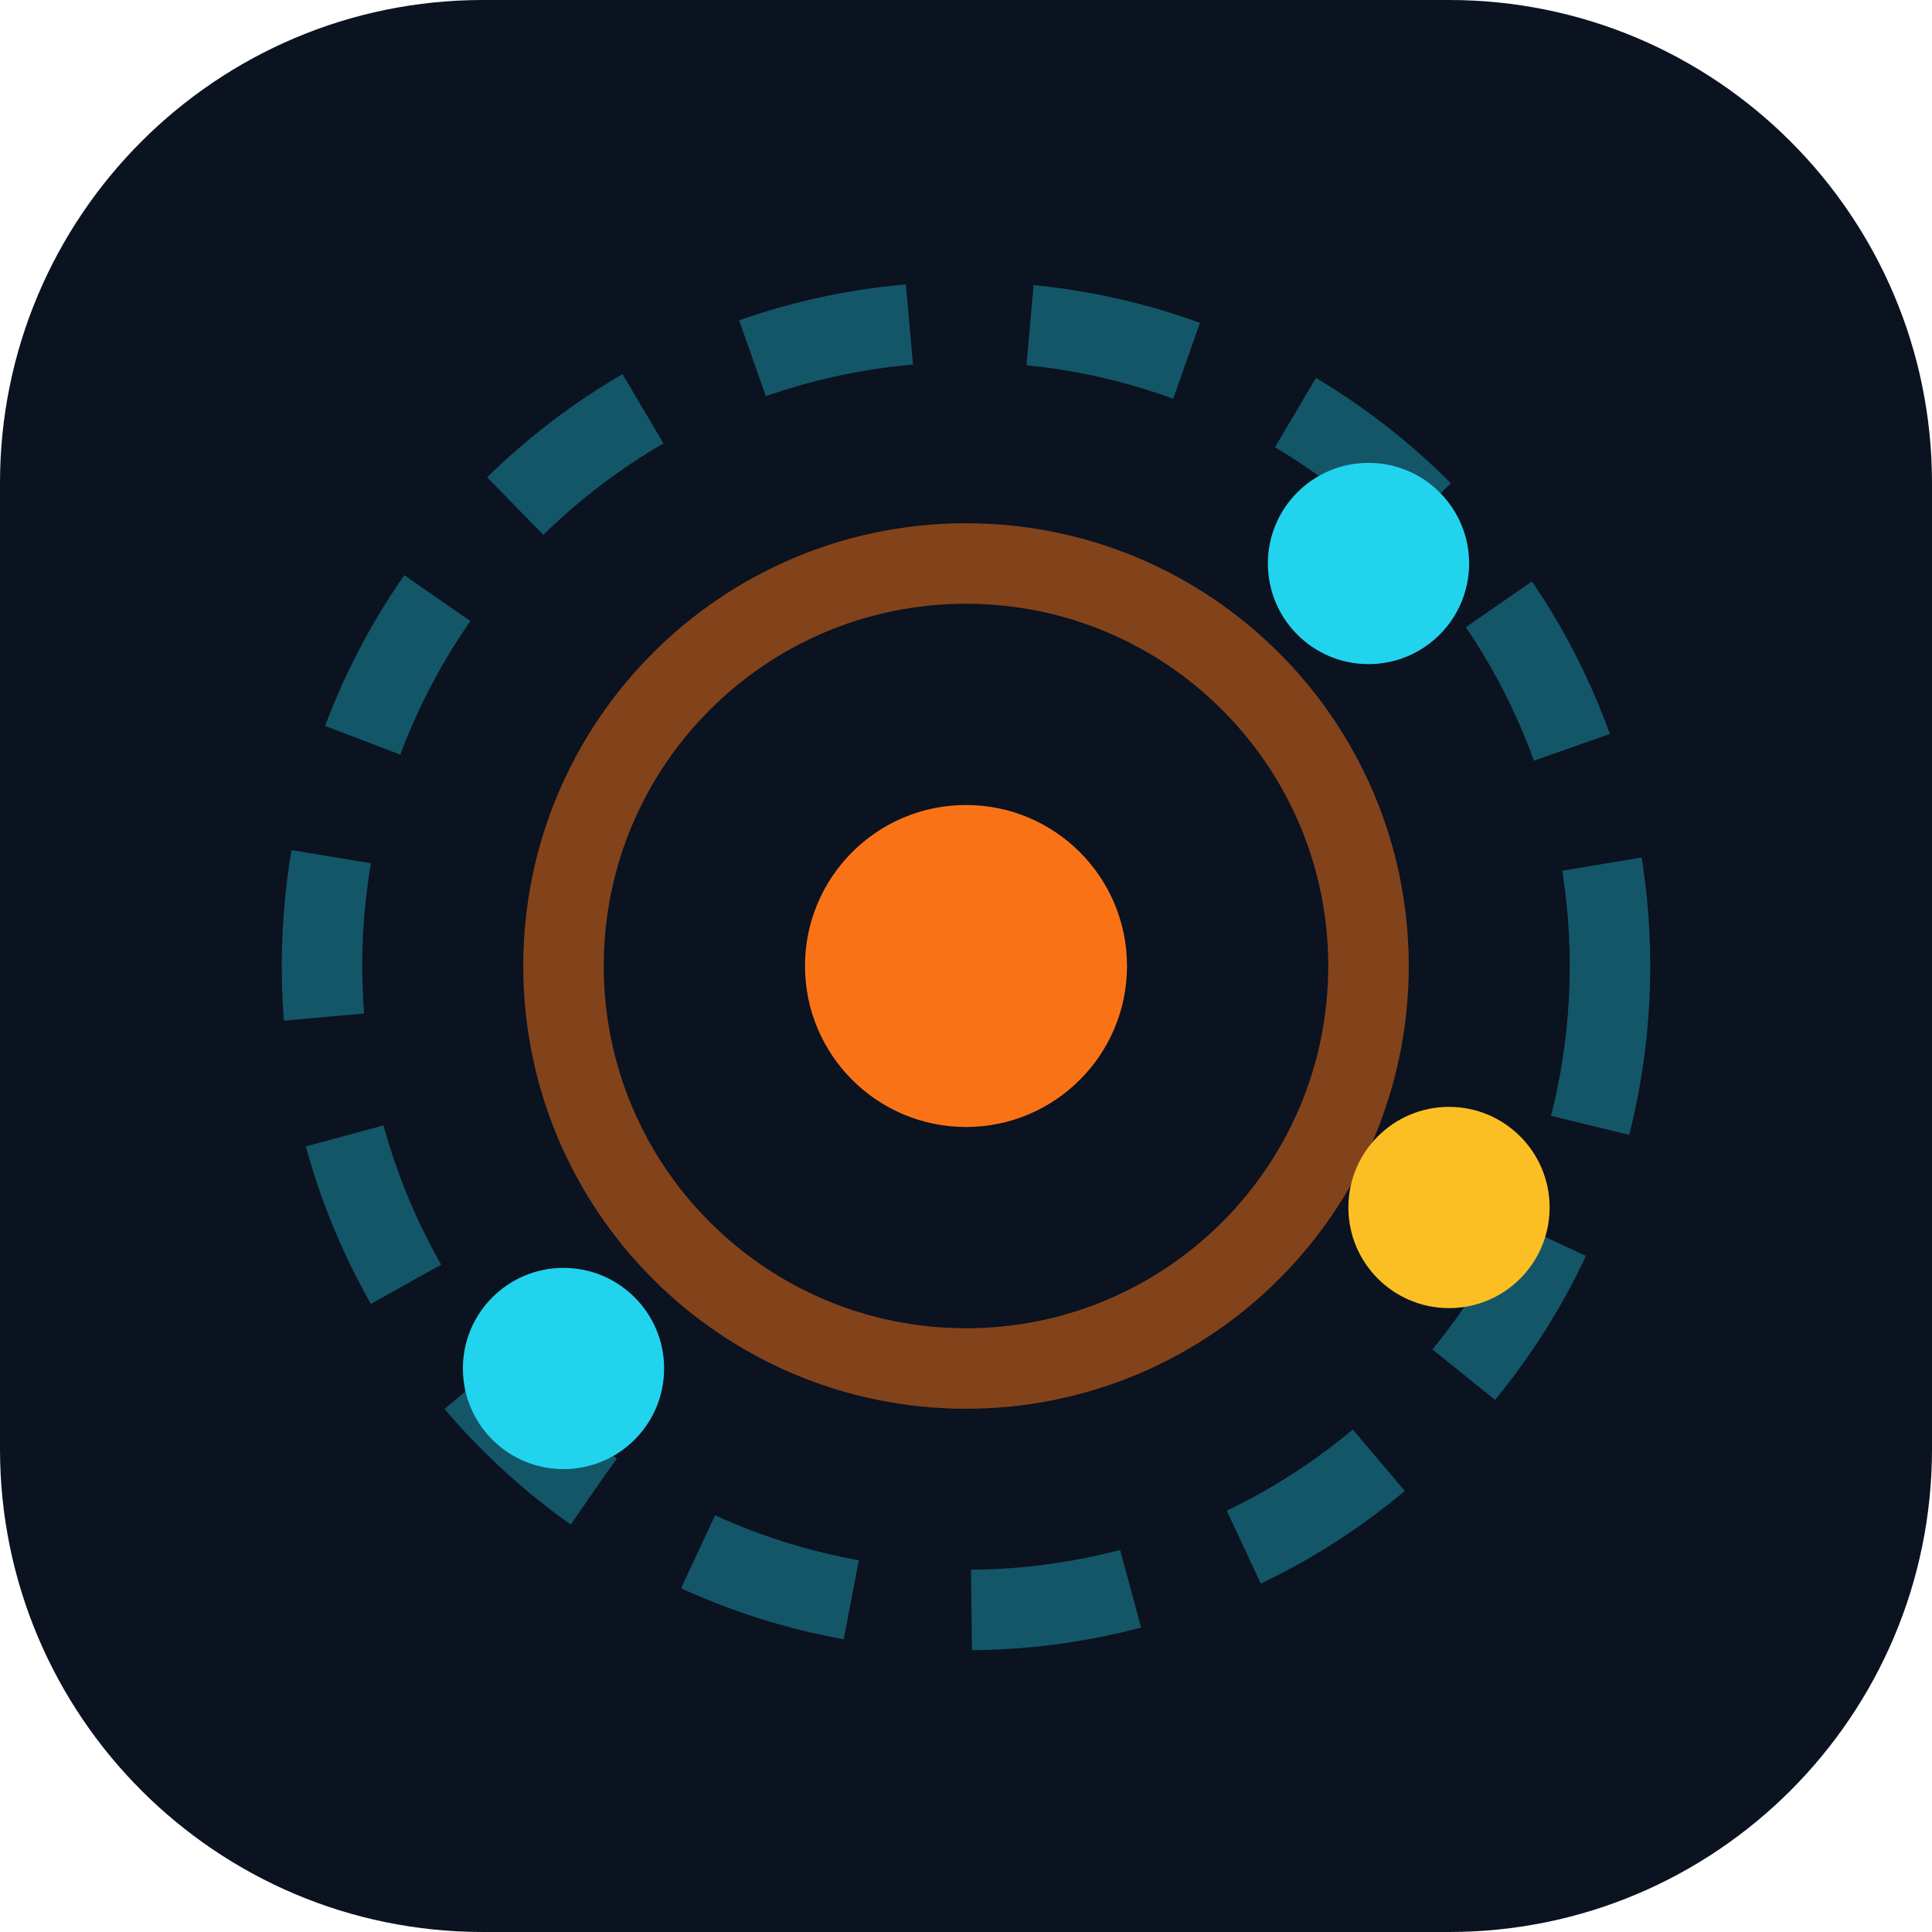
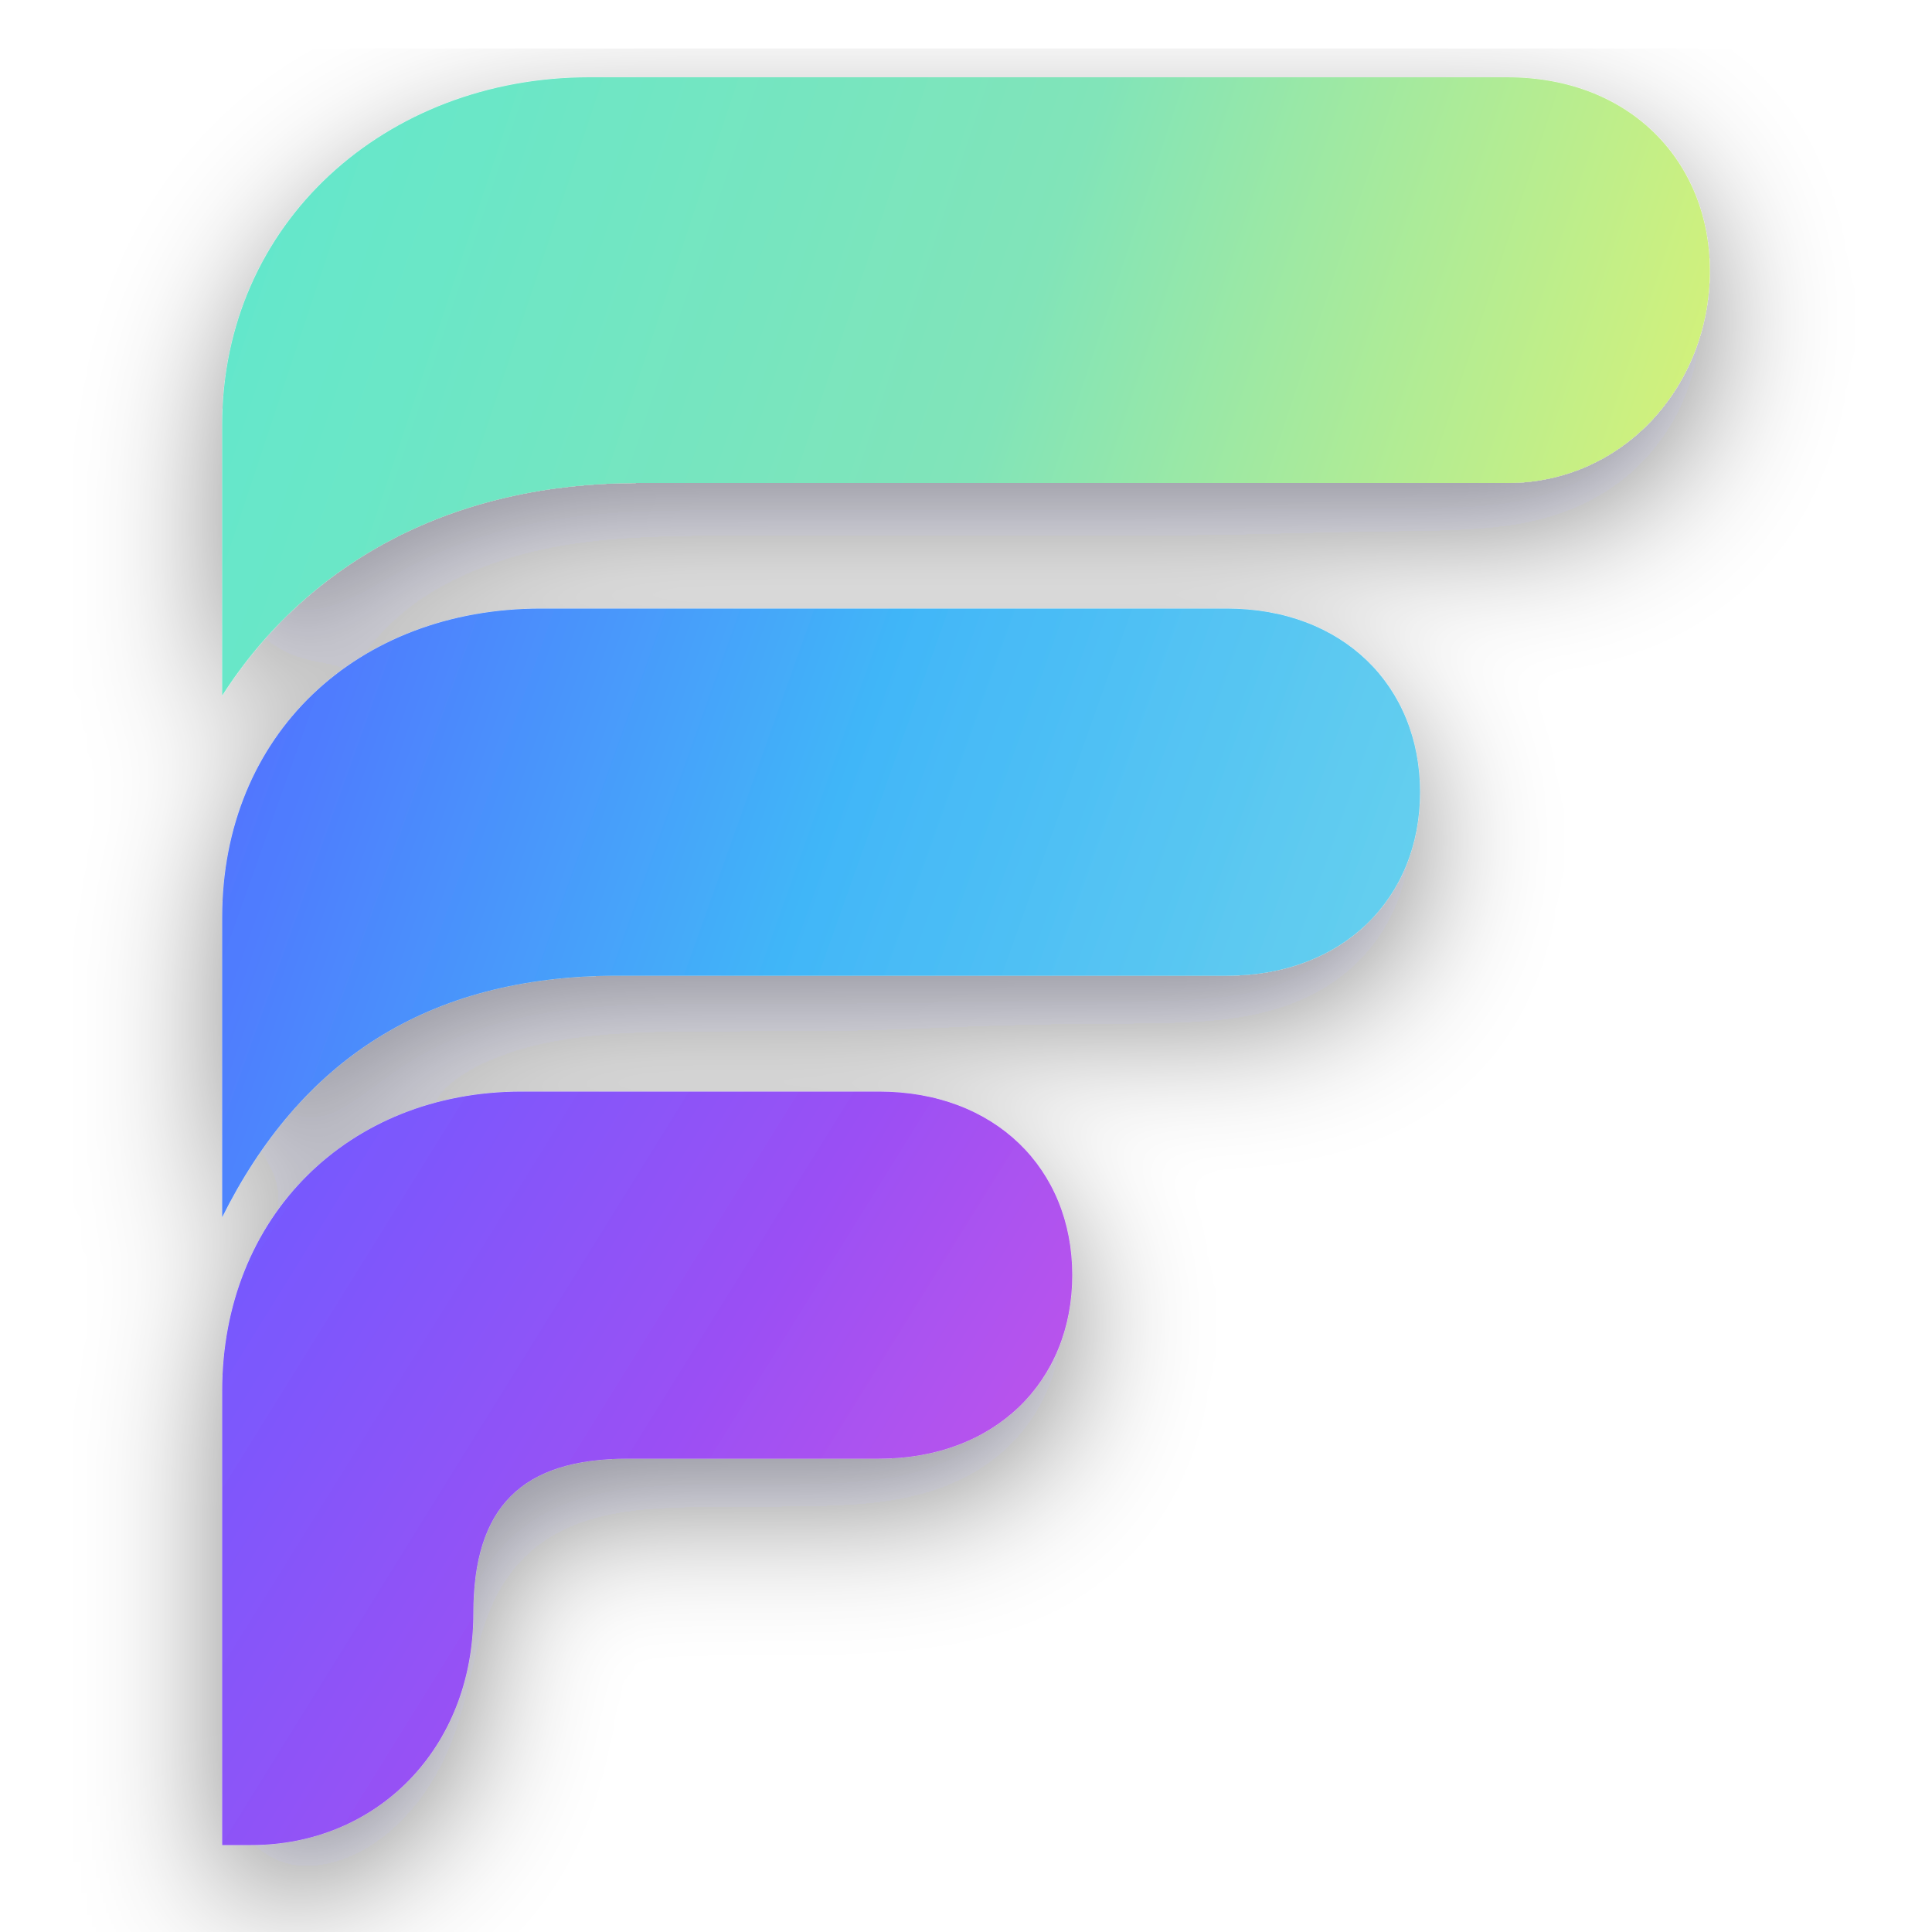
- <svg xmlns="http://www.w3.org/2000/svg" viewBox="0 0 48 48">
-   <rect width="48" height="48" rx="12" fill="#0B1220" />
-   <circle cx="24" cy="24" r="4" fill="#F97316" />
-   <circle cx="24" cy="24" r="10" fill="none" stroke="#F97316" stroke-width="2" opacity="0.5" />
-   <circle cx="24" cy="24" r="16" fill="none" stroke="#22D3EE" stroke-width="2" opacity="0.35" stroke-dasharray="4 3" />
-   <circle cx="34" cy="14" r="2.5" fill="#22D3EE" />
-   <circle cx="14" cy="34" r="2.5" fill="#22D3EE" />
-   <circle cx="36" cy="30" r="2.5" fill="#FBBF24" />
+ <svg xmlns="http://www.w3.org/2000/svg" width="256" height="256" viewBox="35 44 200 200" role="img" aria-labelledby="title desc">
+   <defs>
+     <linearGradient id="top" x1="54" y1="52" x2="210" y2="104" gradientUnits="userSpaceOnUse">
+       <stop offset="0" stop-color="#5FE8CE" />
+       <stop offset="0.55" stop-color="#81E4B9" />
+       <stop offset="1" stop-color="#D9F276" />
+     </linearGradient>
+     <linearGradient id="middle" x1="58" y1="112" x2="176" y2="154" gradientUnits="userSpaceOnUse">
+       <stop offset="0" stop-color="#536FFF" />
+       <stop offset="0.52" stop-color="#41B6F8" />
+       <stop offset="1" stop-color="#66D0EE" />
+     </linearGradient>
+     <linearGradient id="bottom" x1="58" y1="166" x2="145" y2="220" gradientUnits="userSpaceOnUse">
+       <stop offset="0" stop-color="#725BFF" />
+       <stop offset="0.52" stop-color="#9A50F4" />
+       <stop offset="1" stop-color="#CB55E8" />
+     </linearGradient>
+     <filter id="shadow" x="-20%" y="-20%" width="140%" height="150%">
+       <feDropShadow dx="0" dy="5" stdDeviation="7" flood-color="#000814" flood-opacity="0.45" />
+     </filter>
+   </defs>
+   <g filter="url(#shadow)">
+     <path d="M58 116          V88          C58 67 75 52 96 52          H191          C204 52 212 61 212 72          C212 84 203 94 191 94          H101          C82 94 67 102 58 116          Z" fill="url(#top)" />
+     <path d="M58 170          V139          C58 120 72 107 91 107          H162          C174 107 182 115 182 126          C182 137 174 145 162 145          H99          C79 145 66 154 58 170          Z" fill="url(#middle)" />
+     <path d="M58 219          V188          C58 170 71 157 89 157          H126          C138 157 146 165 146 176          C146 187 138 195 126 195          H100          C89 195 84 200 84 211          C84 225 74 235 61 235          H58          Z" fill="url(#bottom)" />
+   </g>
</svg>
